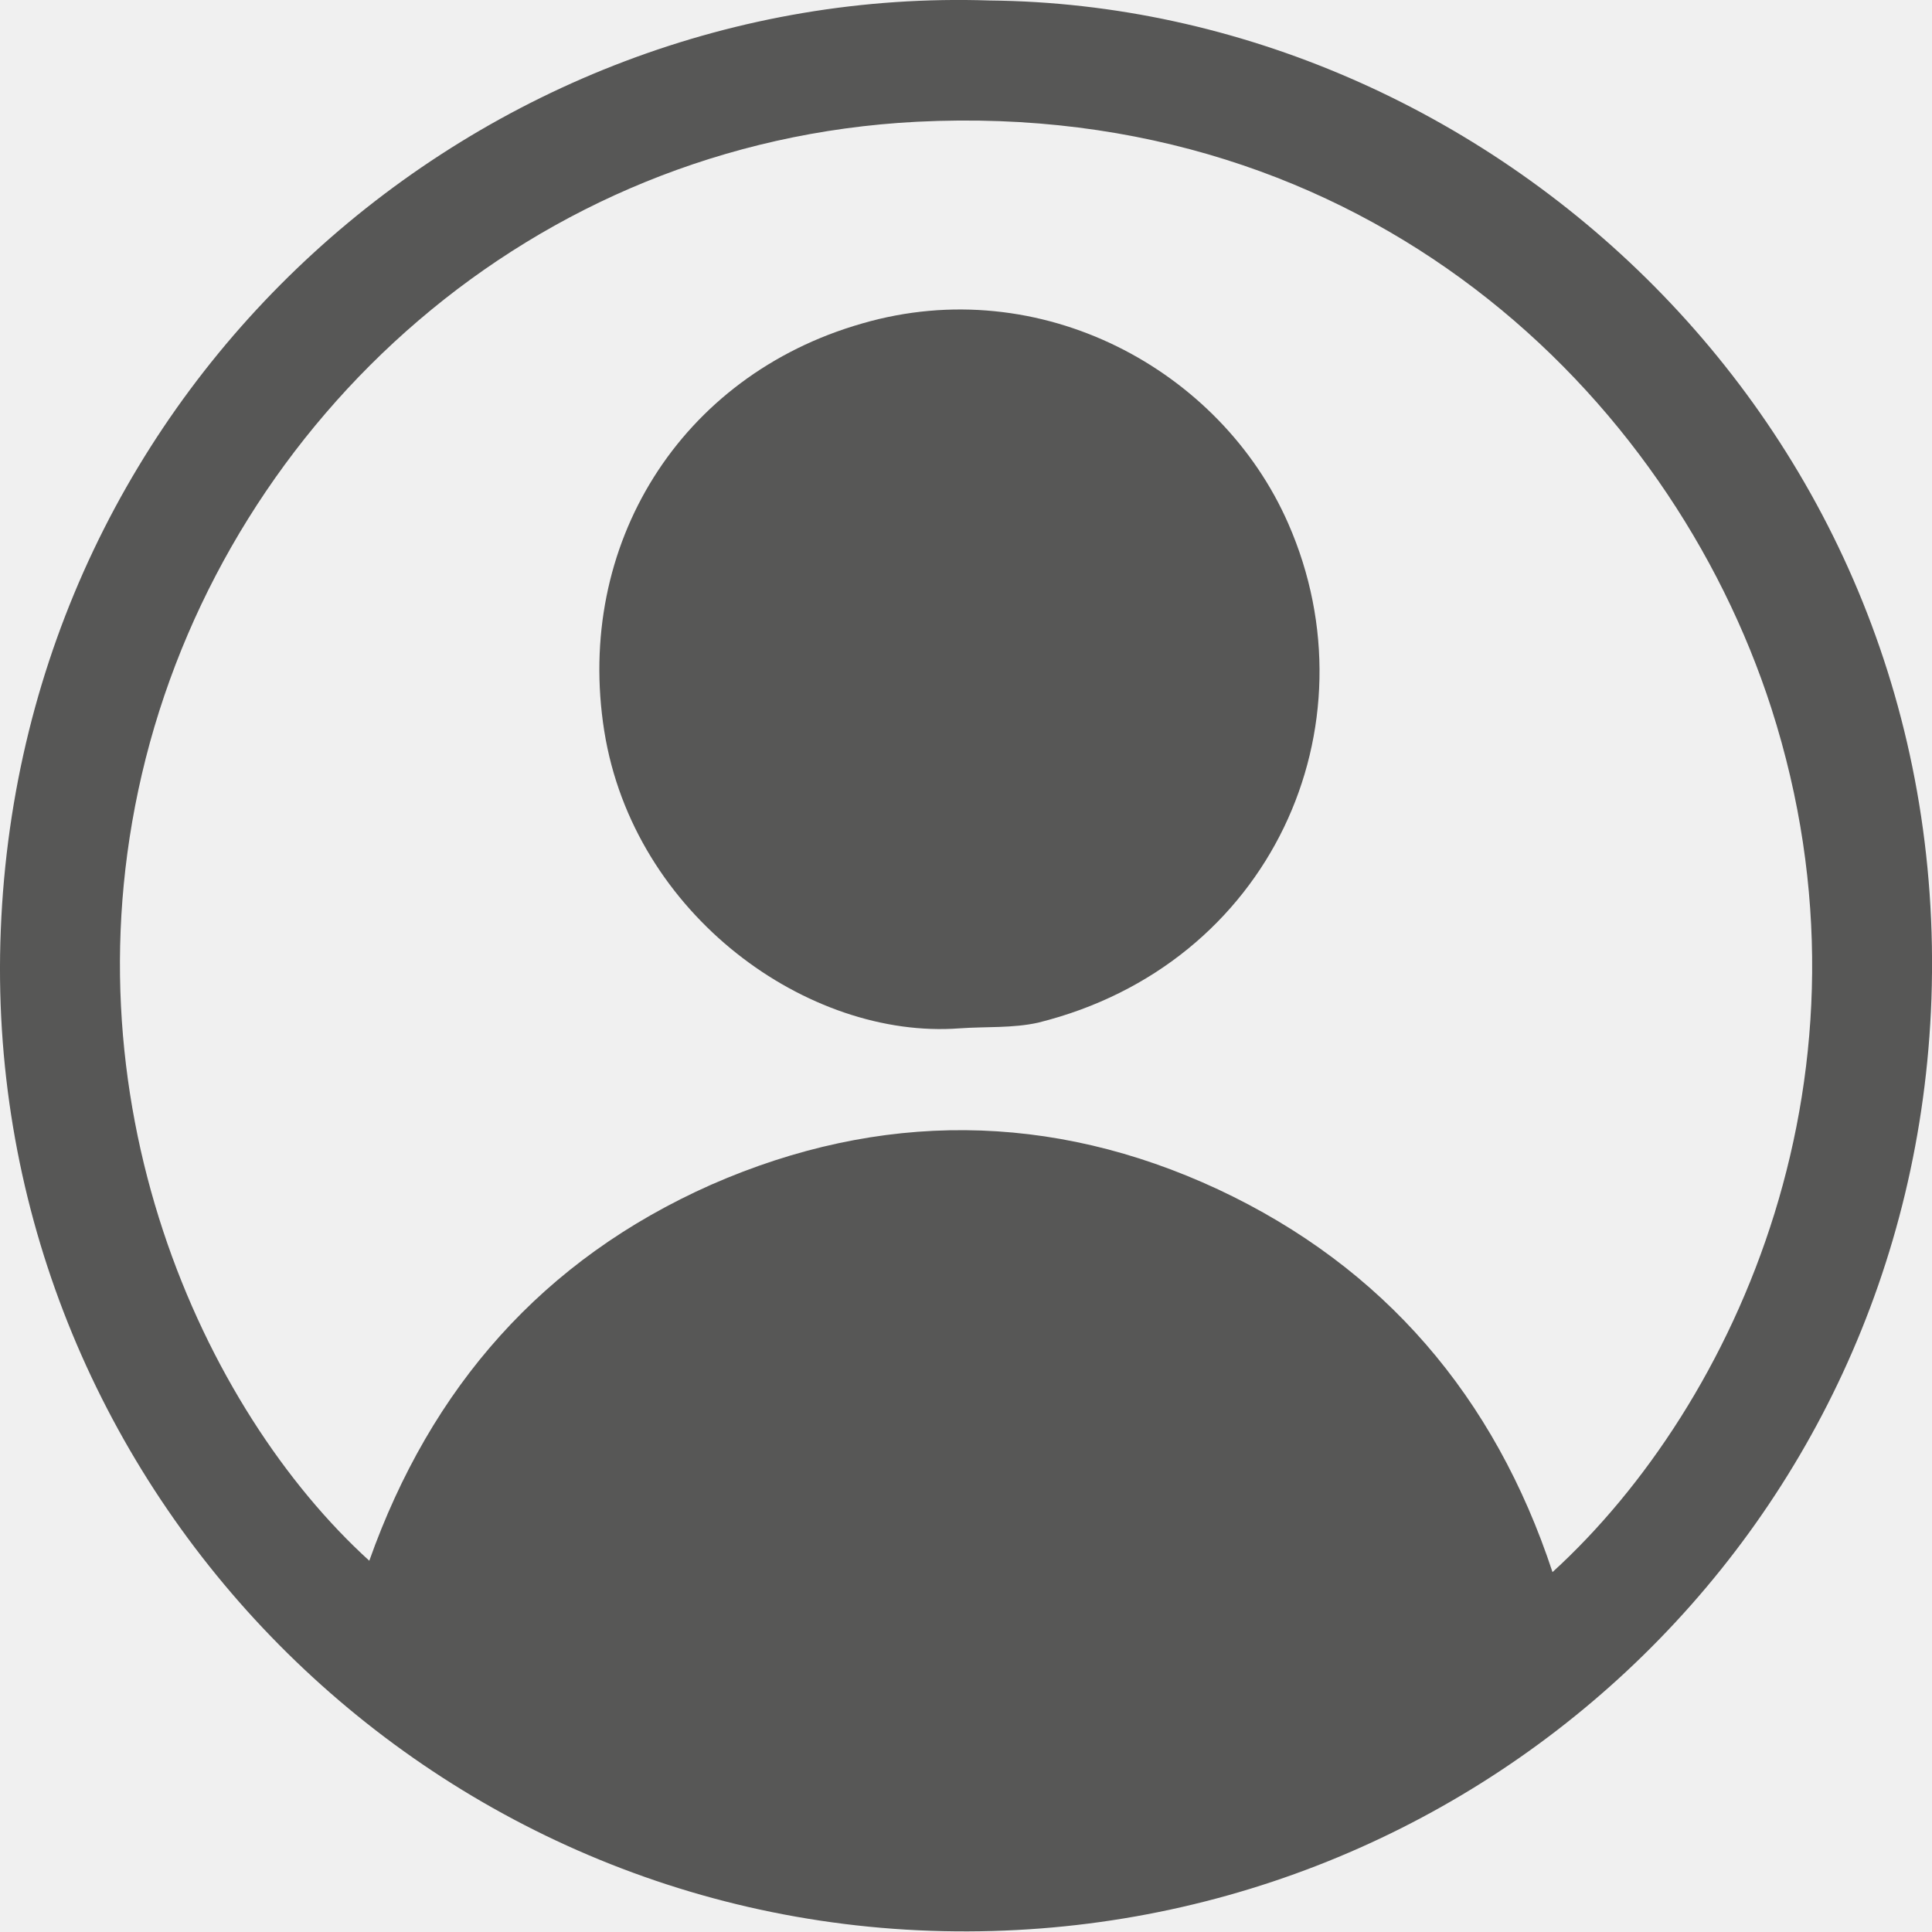
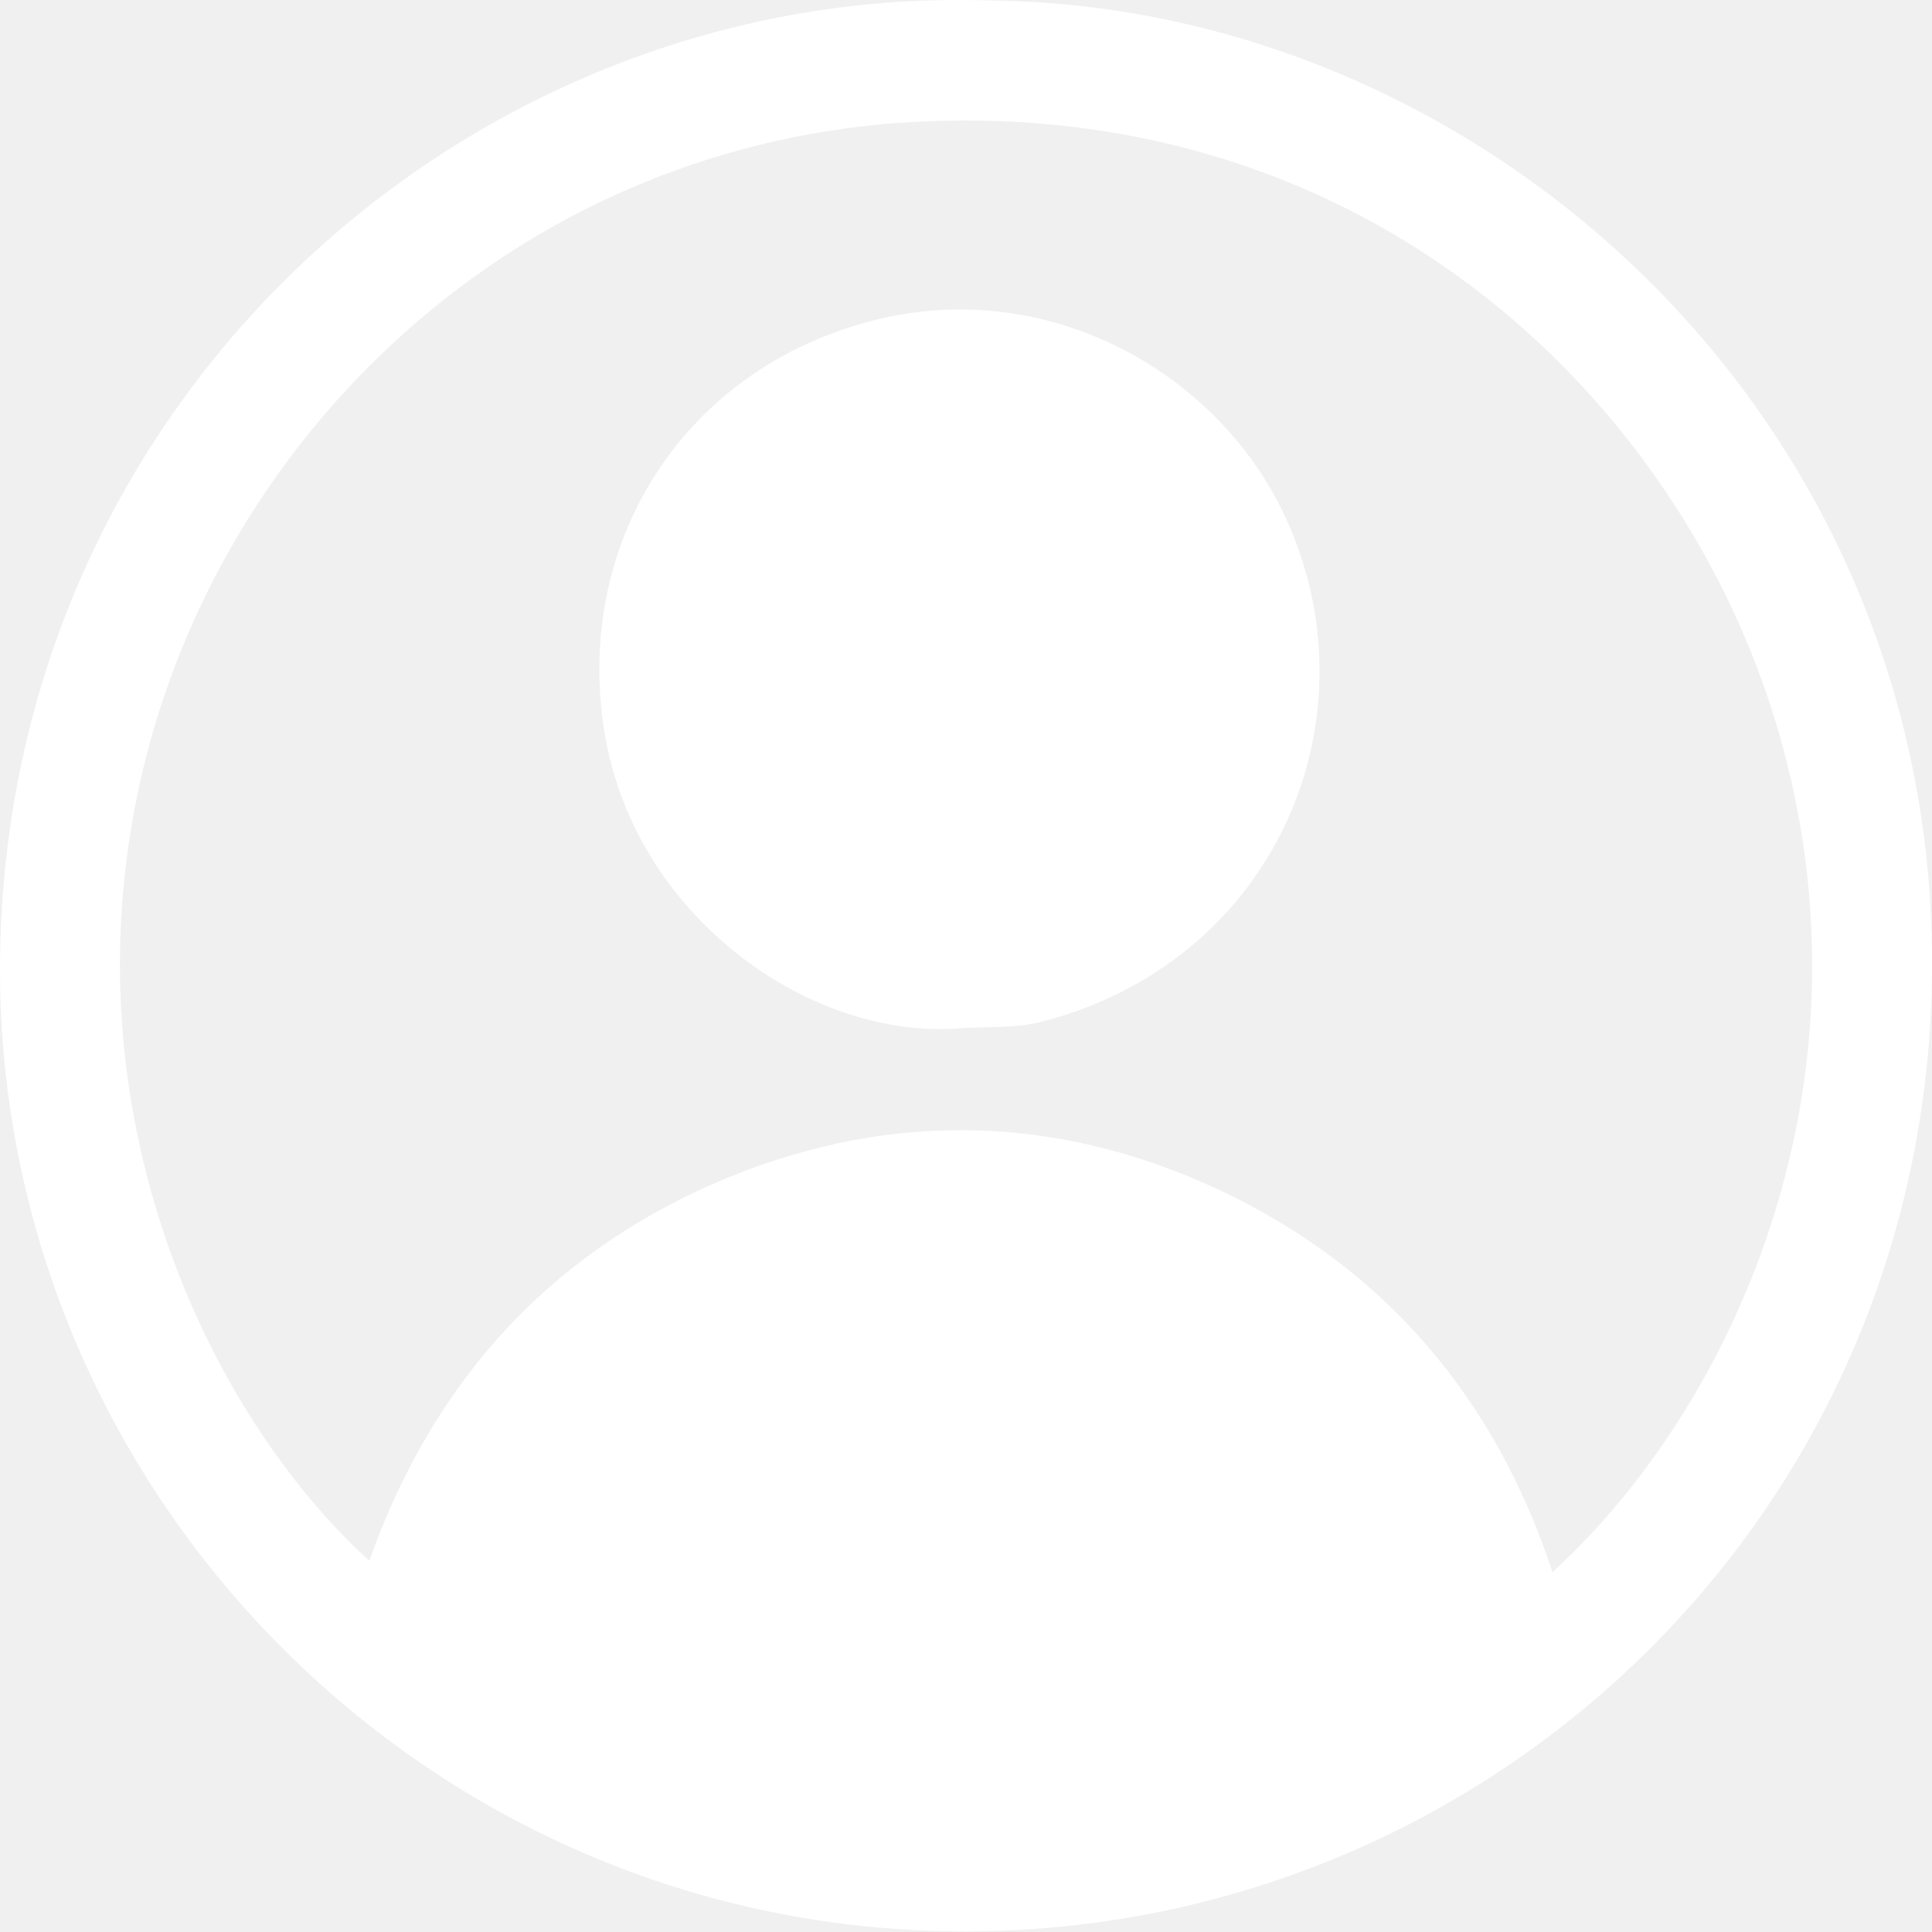
<svg xmlns="http://www.w3.org/2000/svg" id="svg8" version="1.1" viewBox="0 0 5.396 5.394" height="5.394mm" width="5.396mm">
  <defs id="defs2" />
  <g transform="translate(-35.09954,-258.8624)" id="layer1">
    <g transform="matrix(0.2645833,0,0,0.2645833,-73.66051,182.7326)" id="g839">
      <path class="st0" d="m 421.51,287.74 c 5.25,0.05 10.15,4.49 9.94,10.54 -0.2,5.67 -4.89,9.96 -10.43,9.84 -5.66,-0.12 -10.18,-4.89 -9.95,-10.57 0.23,-5.8 5.1,-9.99 10.44,-9.81 z m 5.94,16.59 c 1.94,-1.77 3.54,-5.29 2.31,-9.12 -1.07,-3.32 -4.28,-6.43 -9.02,-6.19 -4.08,0.21 -7.23,3.14 -8.14,6.72 -0.91,3.59 0.61,6.88 2.36,8.47 0.65,-1.83 1.83,-3.18 3.61,-3.97 1.78,-0.78 3.59,-0.77 5.35,0.05 1.75,0.82 2.92,2.19 3.53,4.04 z" id="path835" />
      <path class="st0" d="m 421.19,298.59 c -1.59,0.12 -3.44,-1.19 -3.75,-3.14 -0.31,-1.96 0.8,-3.75 2.72,-4.3 1.89,-0.55 3.79,0.49 4.5,2.11 0.94,2.14 -0.18,4.66 -2.64,5.27 -0.27,0.06 -0.55,0.04 -0.83,0.06 z" id="path837" />
    </g>
  </g>
  <style type="text/css" id="style833">
- 		.st0{fill:#575756;}
+ 		.st0{fill:#fff;}
	</style>
</svg>
